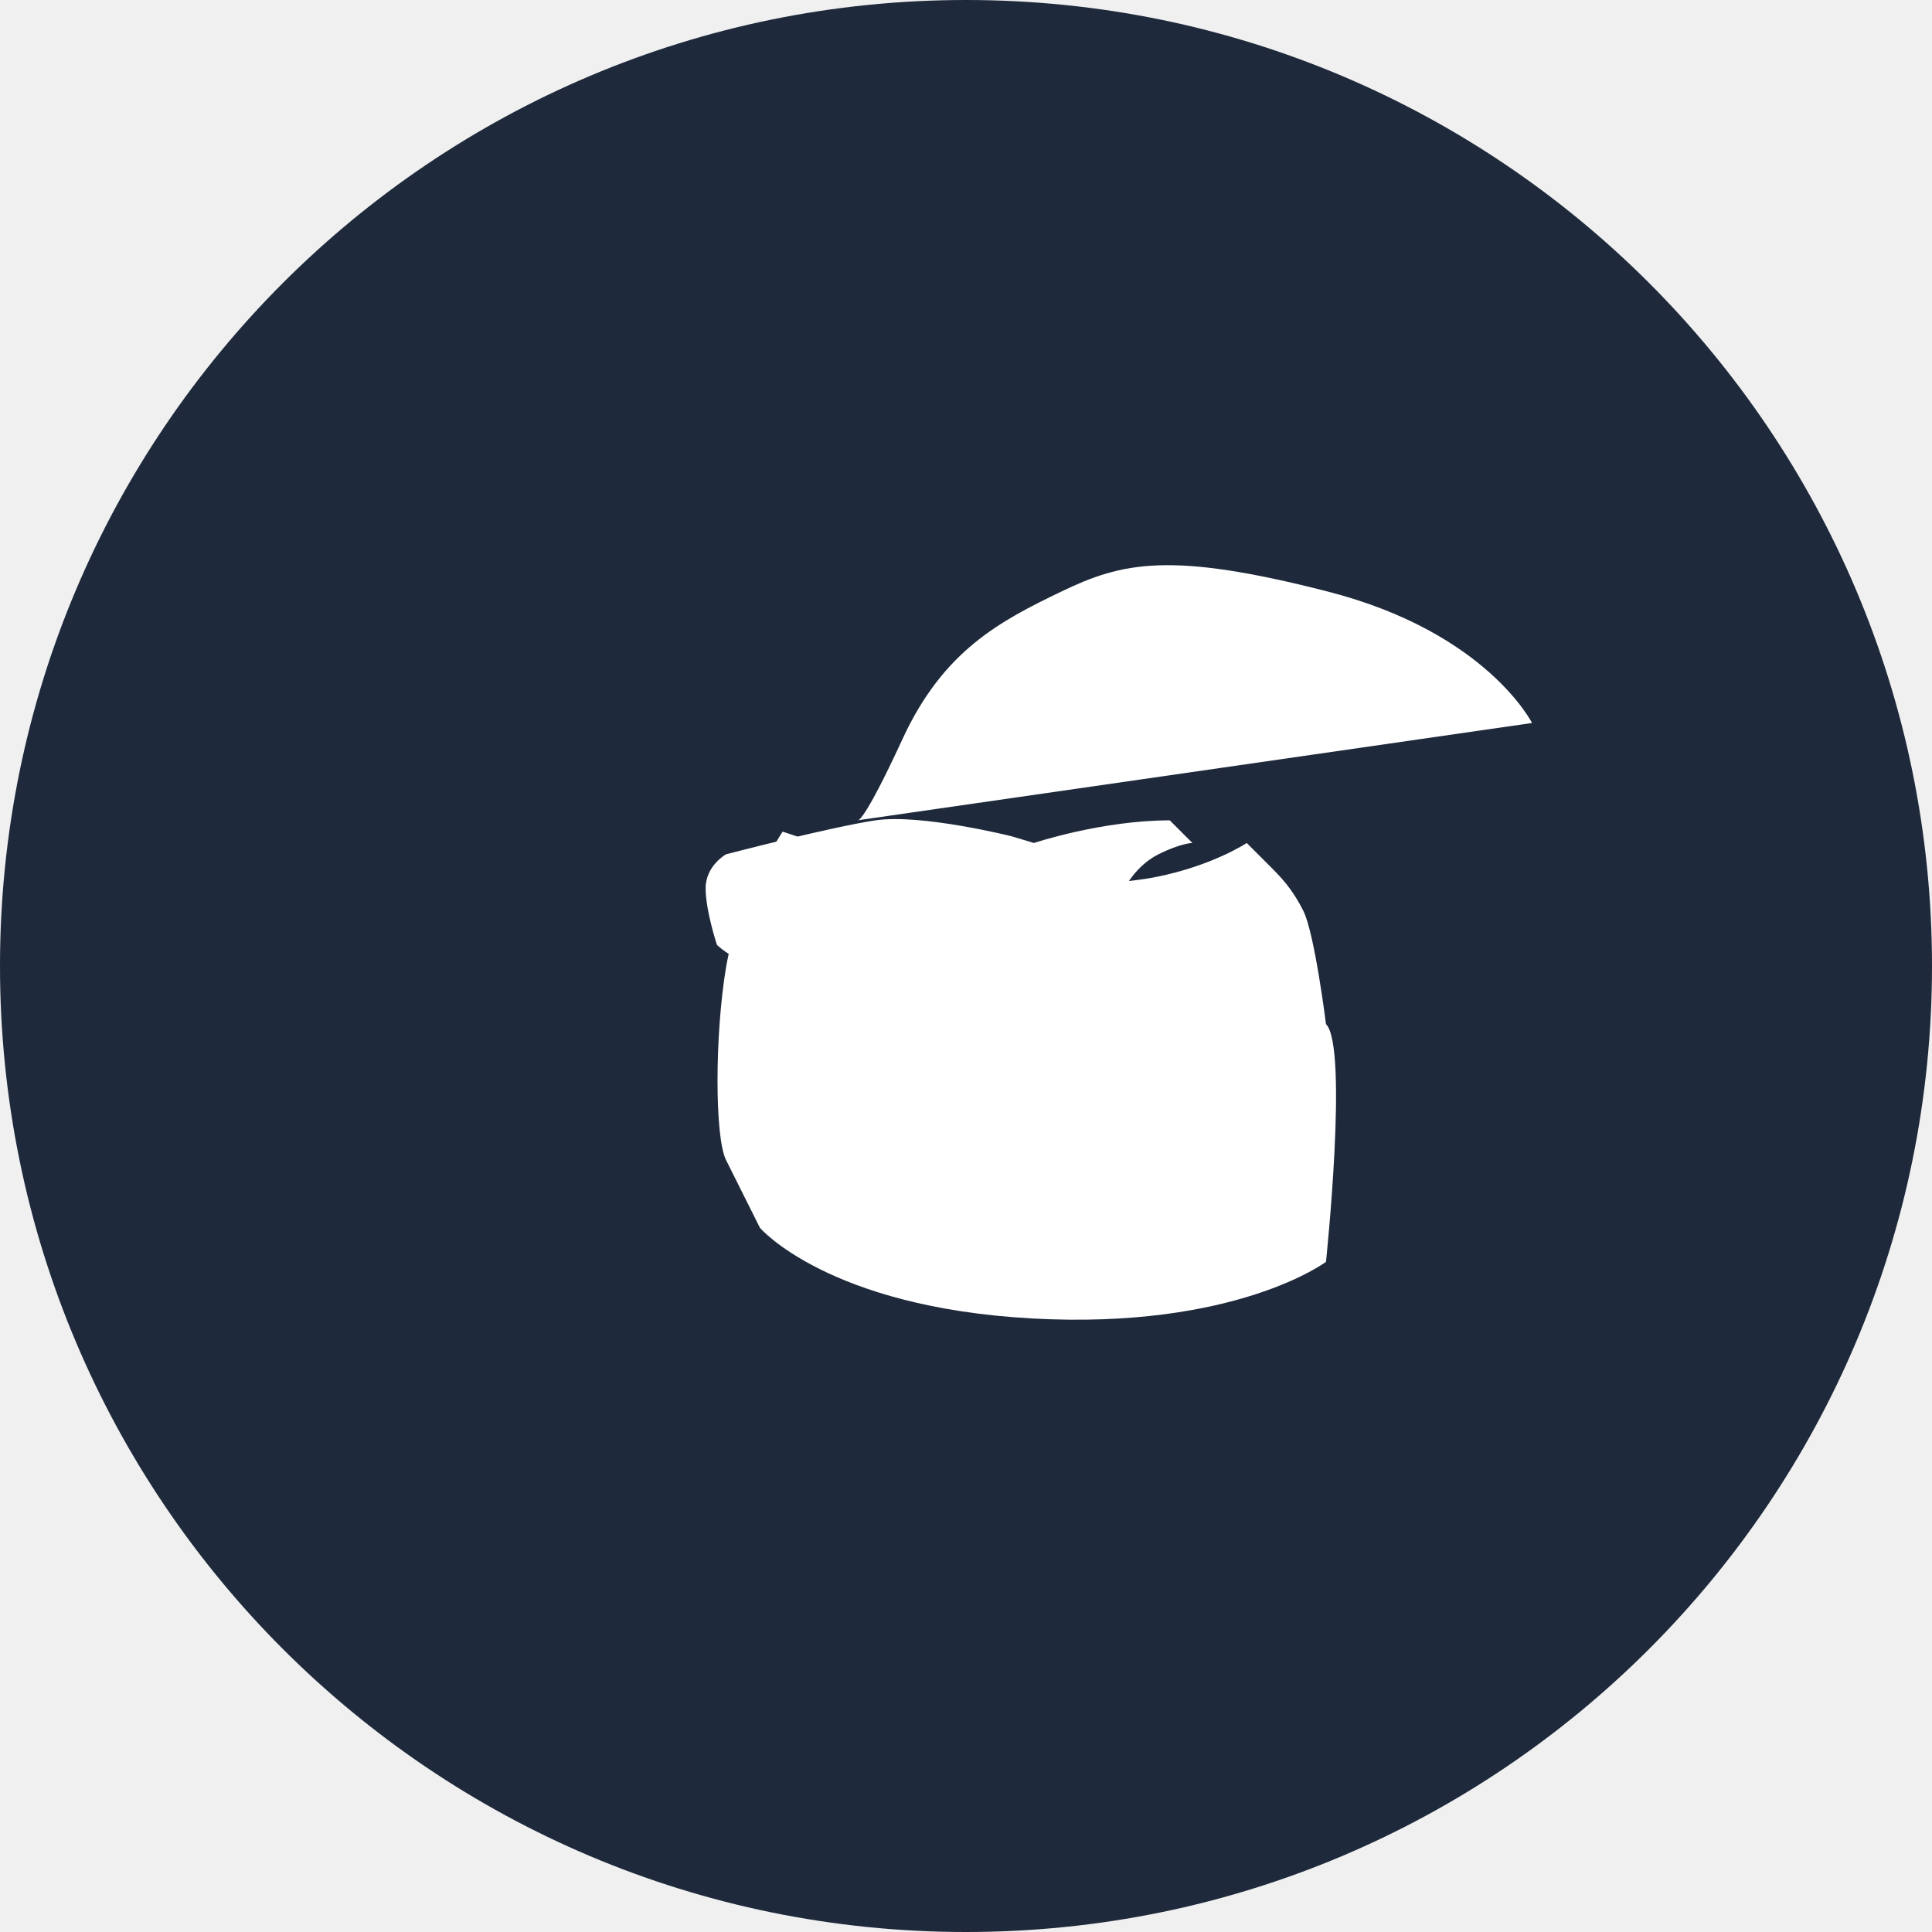
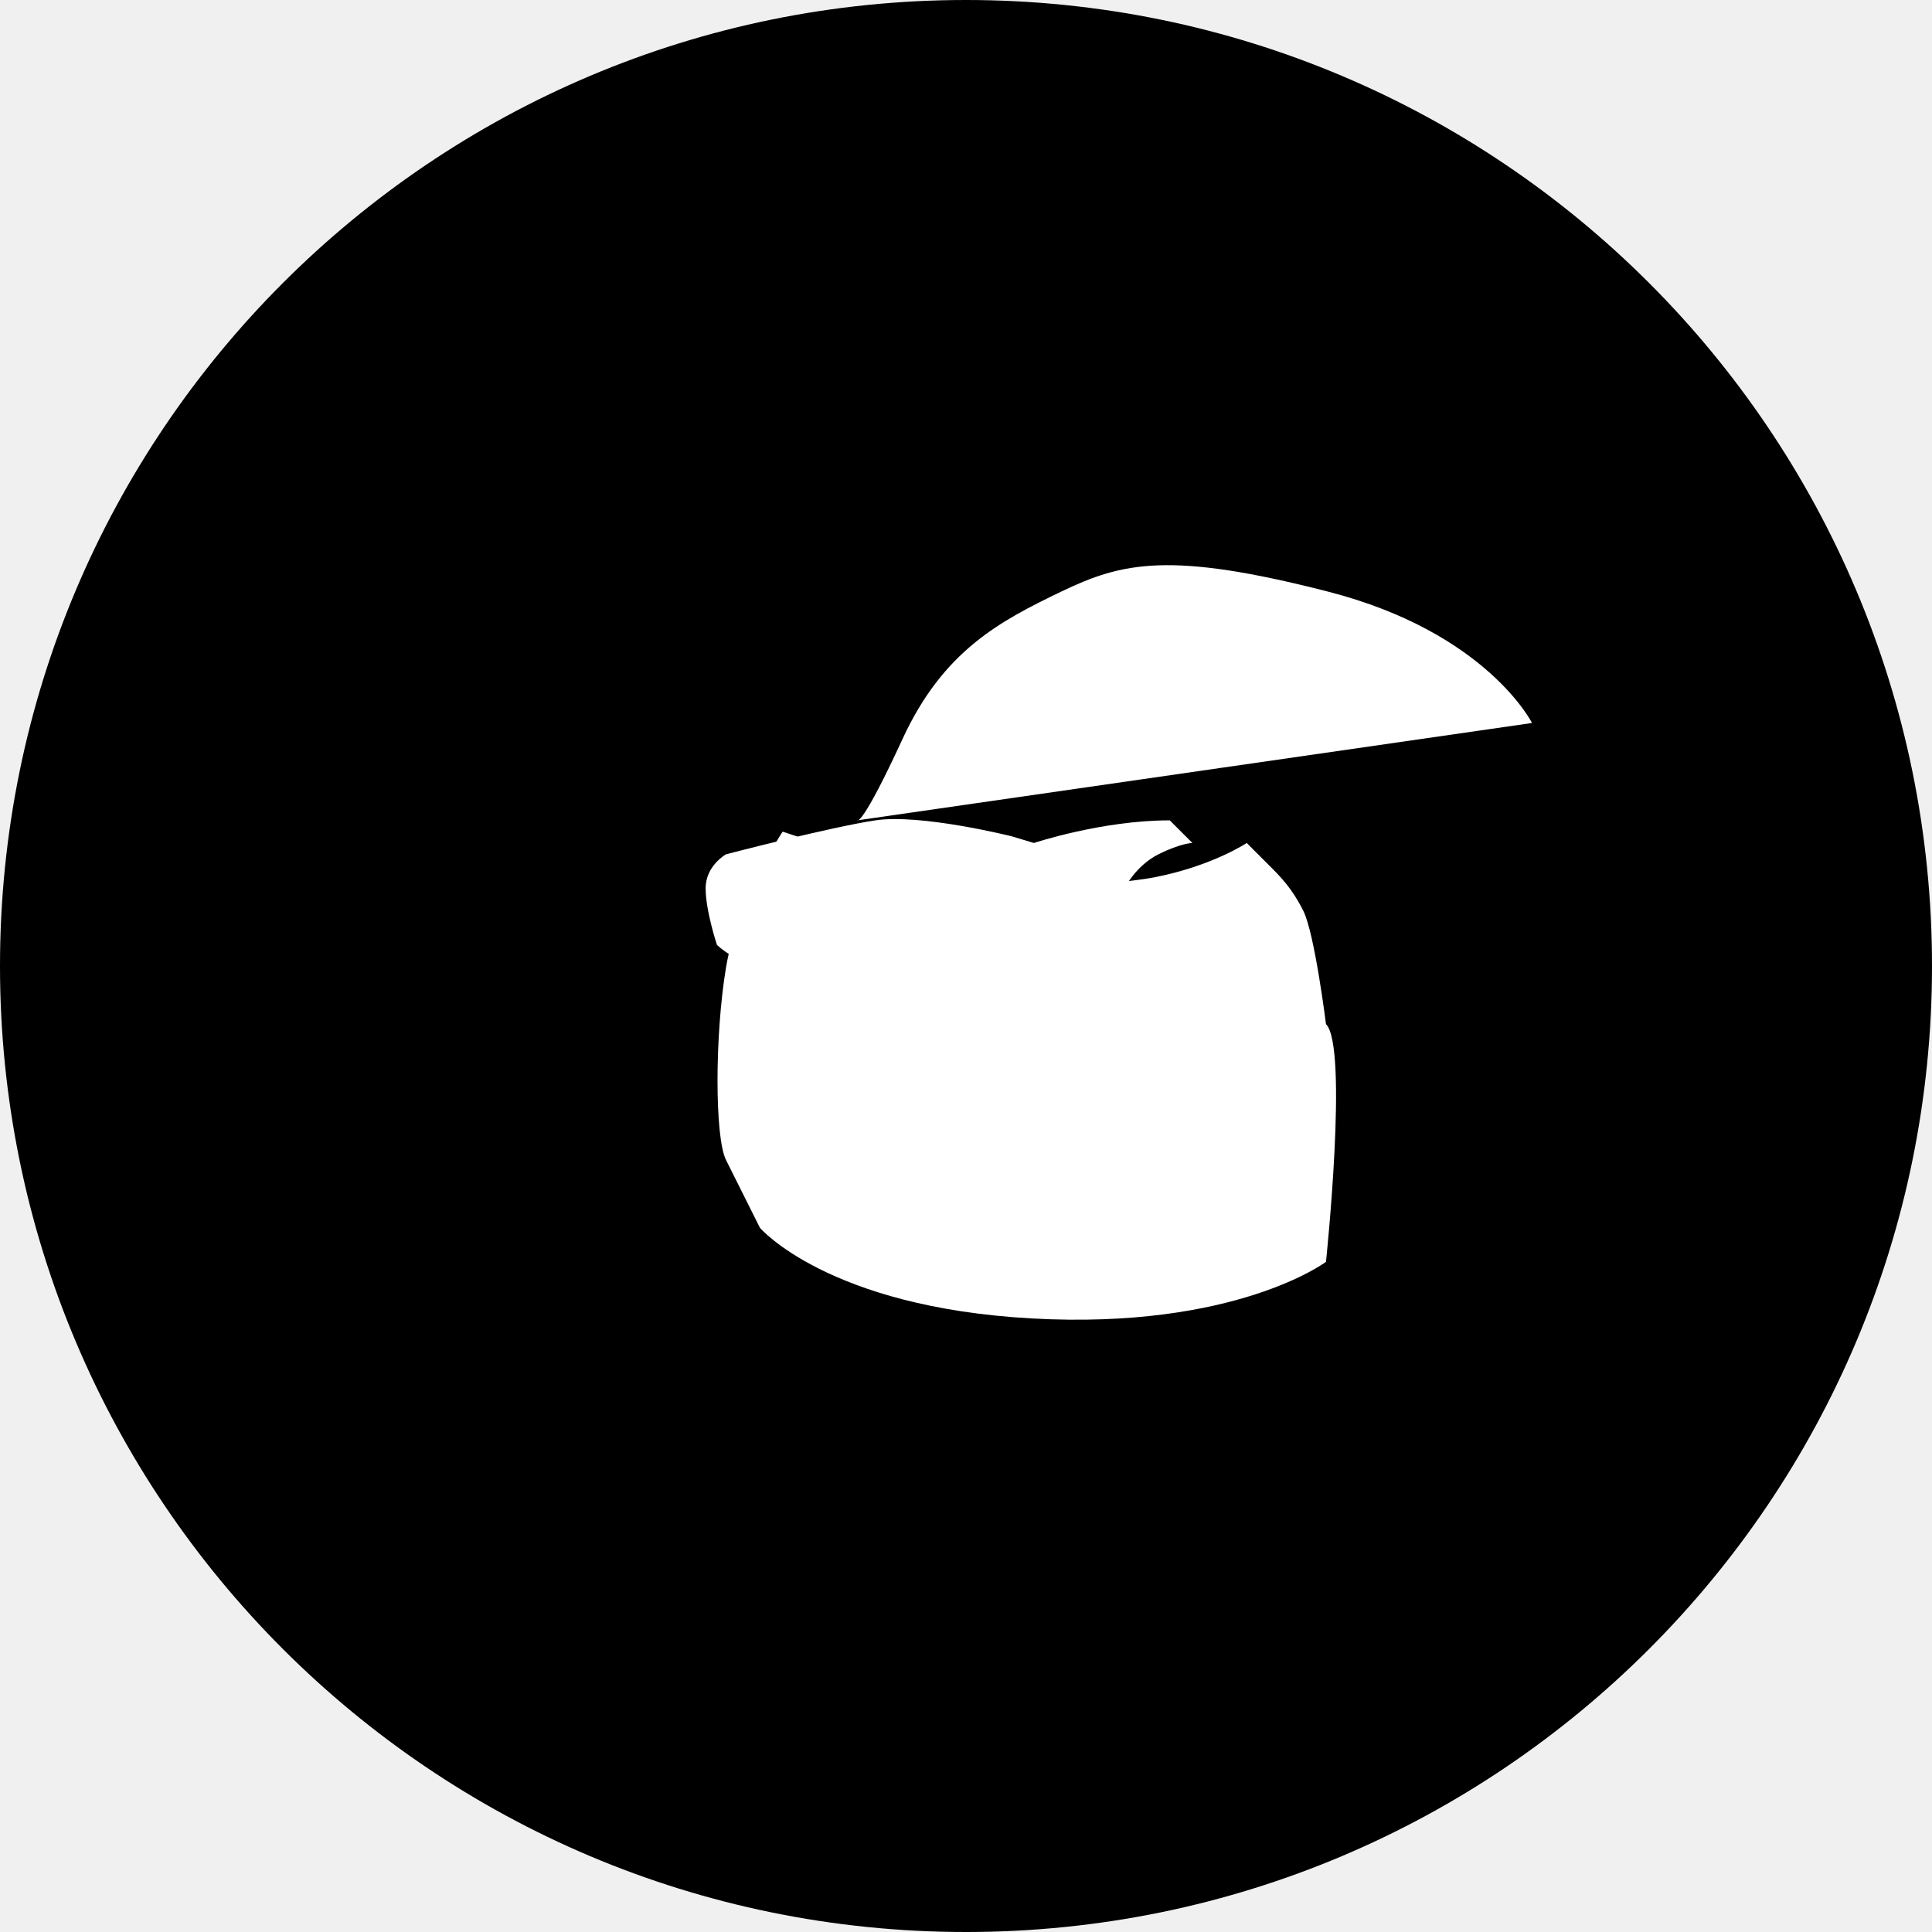
<svg xmlns="http://www.w3.org/2000/svg" width="512" height="512" viewBox="0 0 512 512">
-   <circle cx="256" cy="256" r="256" fill="#1e293b" />
+   <circle cx="256" cy="256" r="256" fill="#000000" />
  <g transform="translate(106, 80) scale(0.6)">
    <path d="M500,186c0,0-20-40-90-58s-91-13-118,0s-52,26-70,65s-20,36-20,36l298-43Z" fill="white" />
    <path d="M340,229c-30,0-60,10-60,10l-10-3c0,0-40-10-60-7s-66,15-66,15-9,5-9,15,5,25,5,25c0,0,10,10,25,10s25-5,35-15,15-15,15-15c0,0,5-10,15-10s10,5,10,5c0,0,0,10,10,15s40,15,55,5,15-20,15-20c0,0,5-10,15-15s15-5,15-5Z" fill="white" />
    <path d="M409,319c0,0-5-40-10-50s-10-15-15-20-10-10-10-10c0,0-15,10-40,15s-80,5-100,0-65-20-65-20c0,0-20,30-25,60s-5,75,0,85,15,30,15,30c0,0,30,35,120,40s130-25,130-25c0,0,10-95,0-105Z" fill="white" />
  </g>
</svg>
